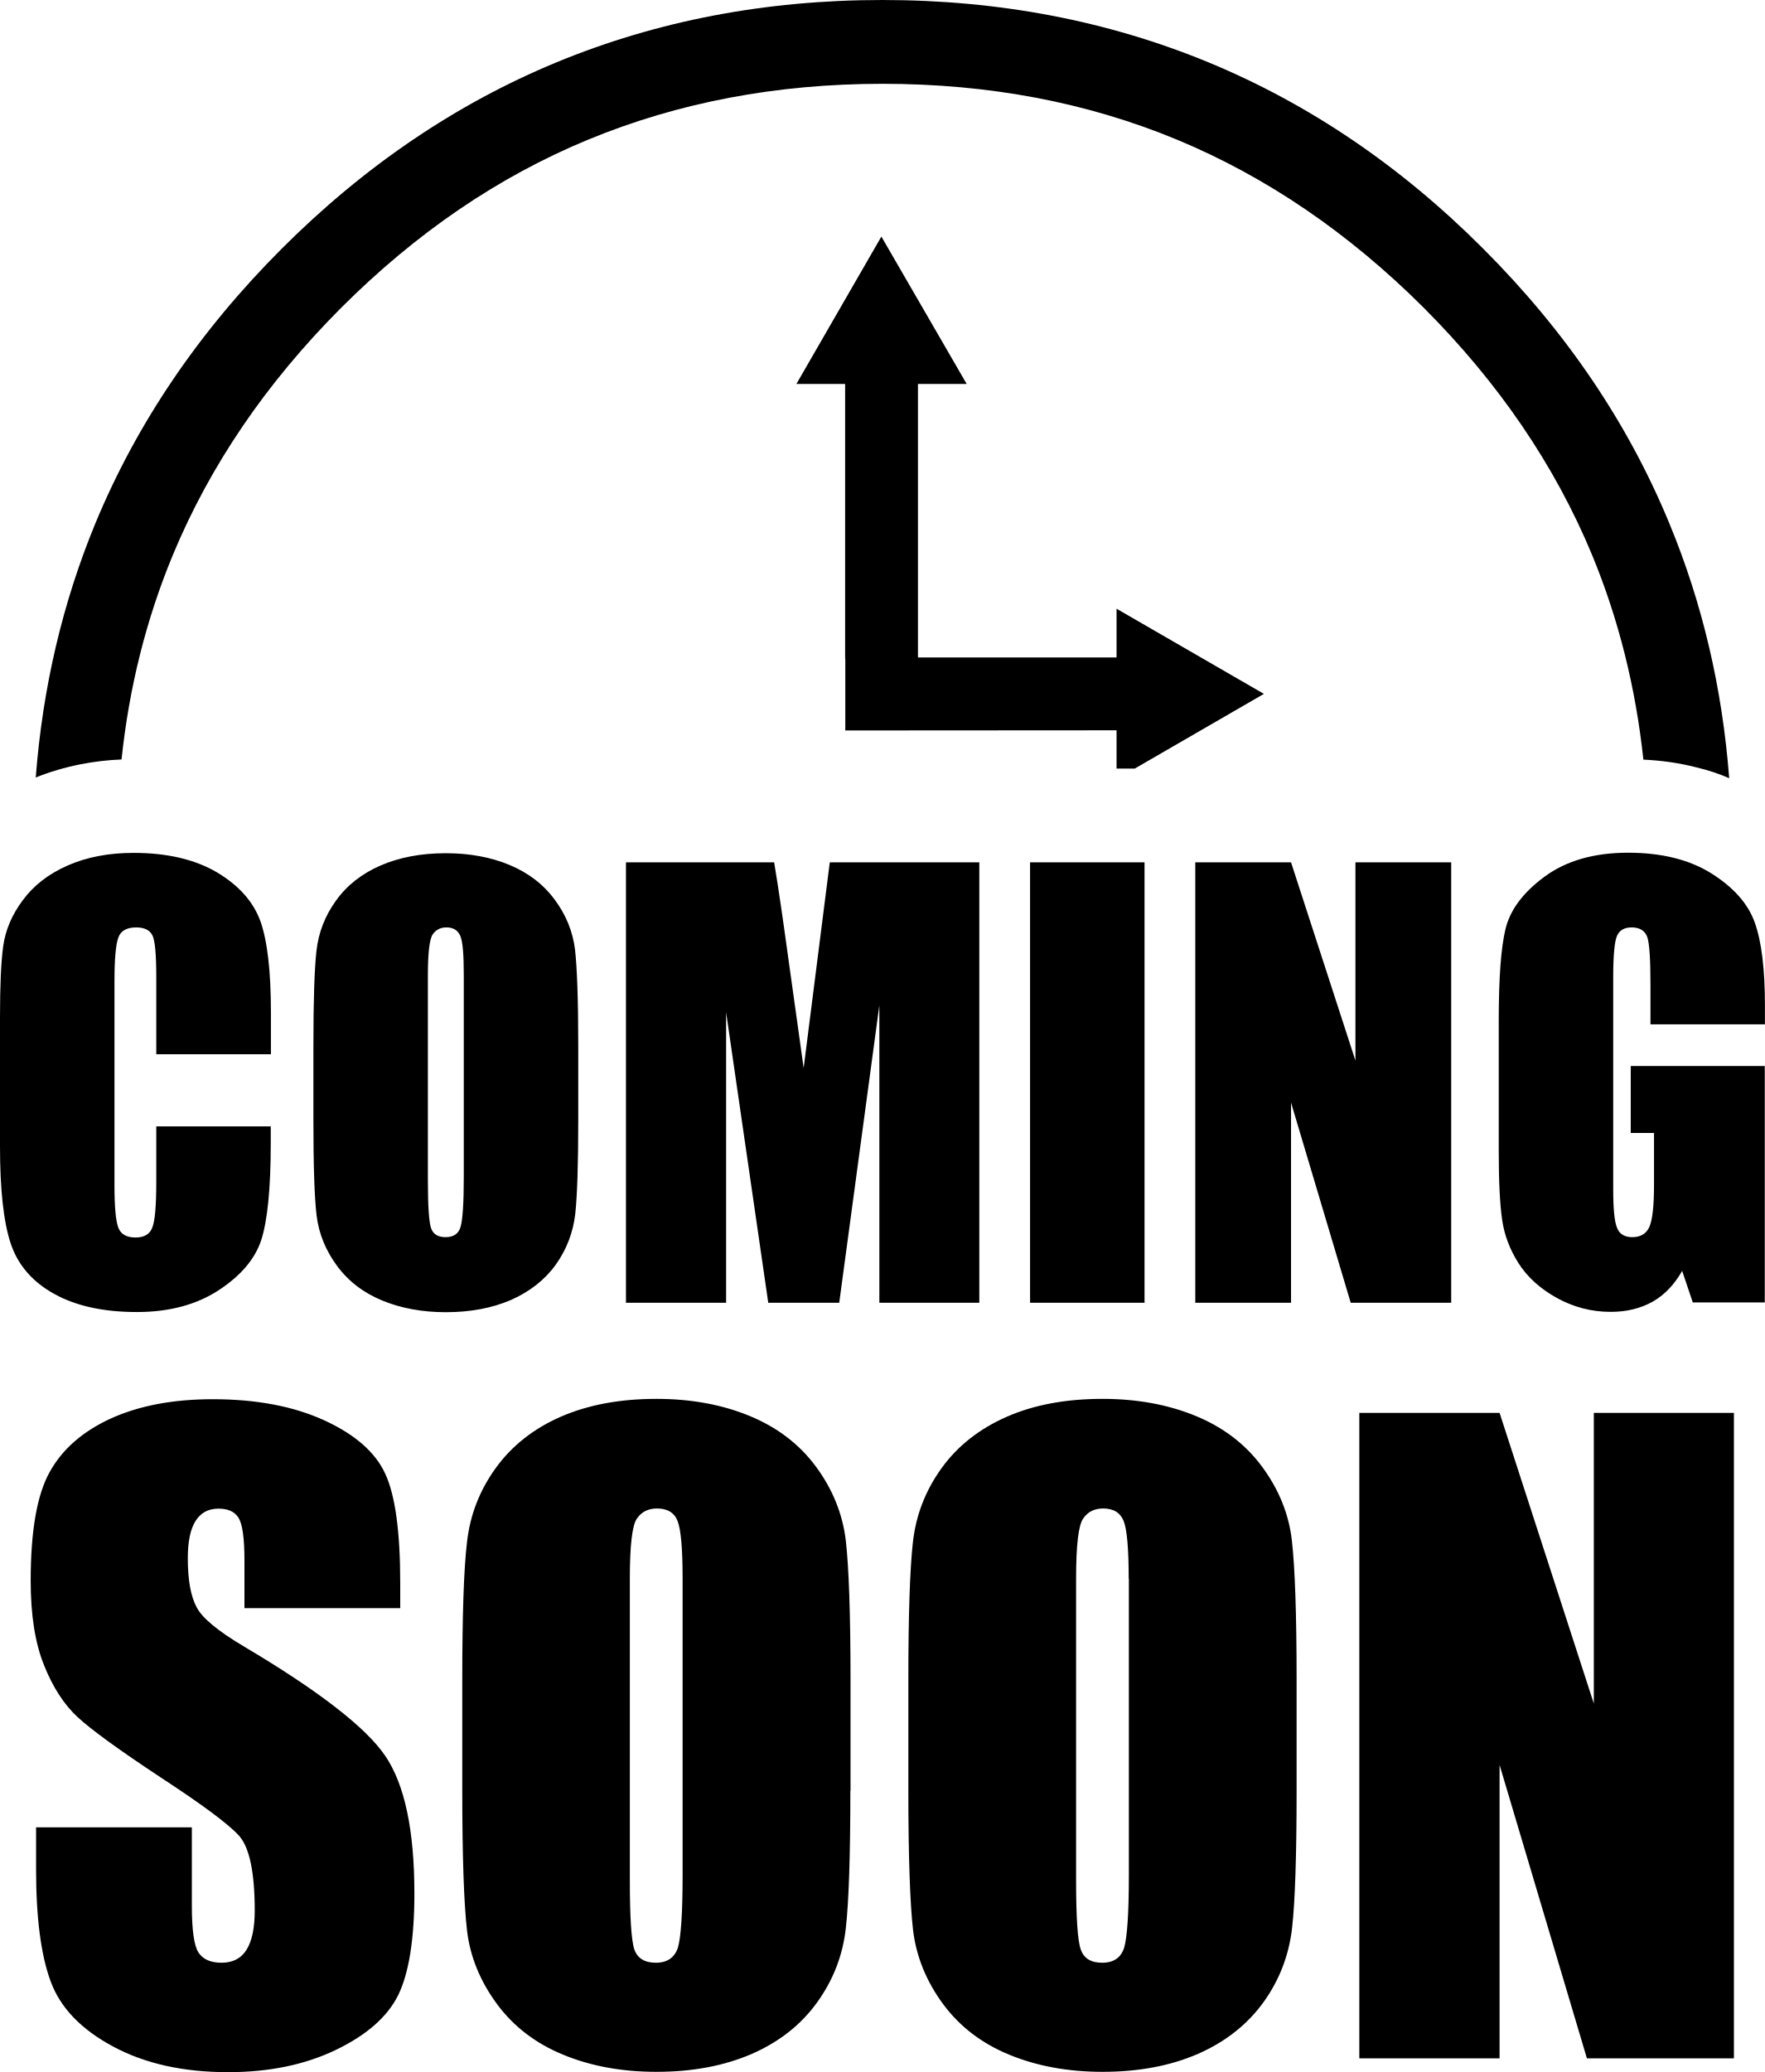
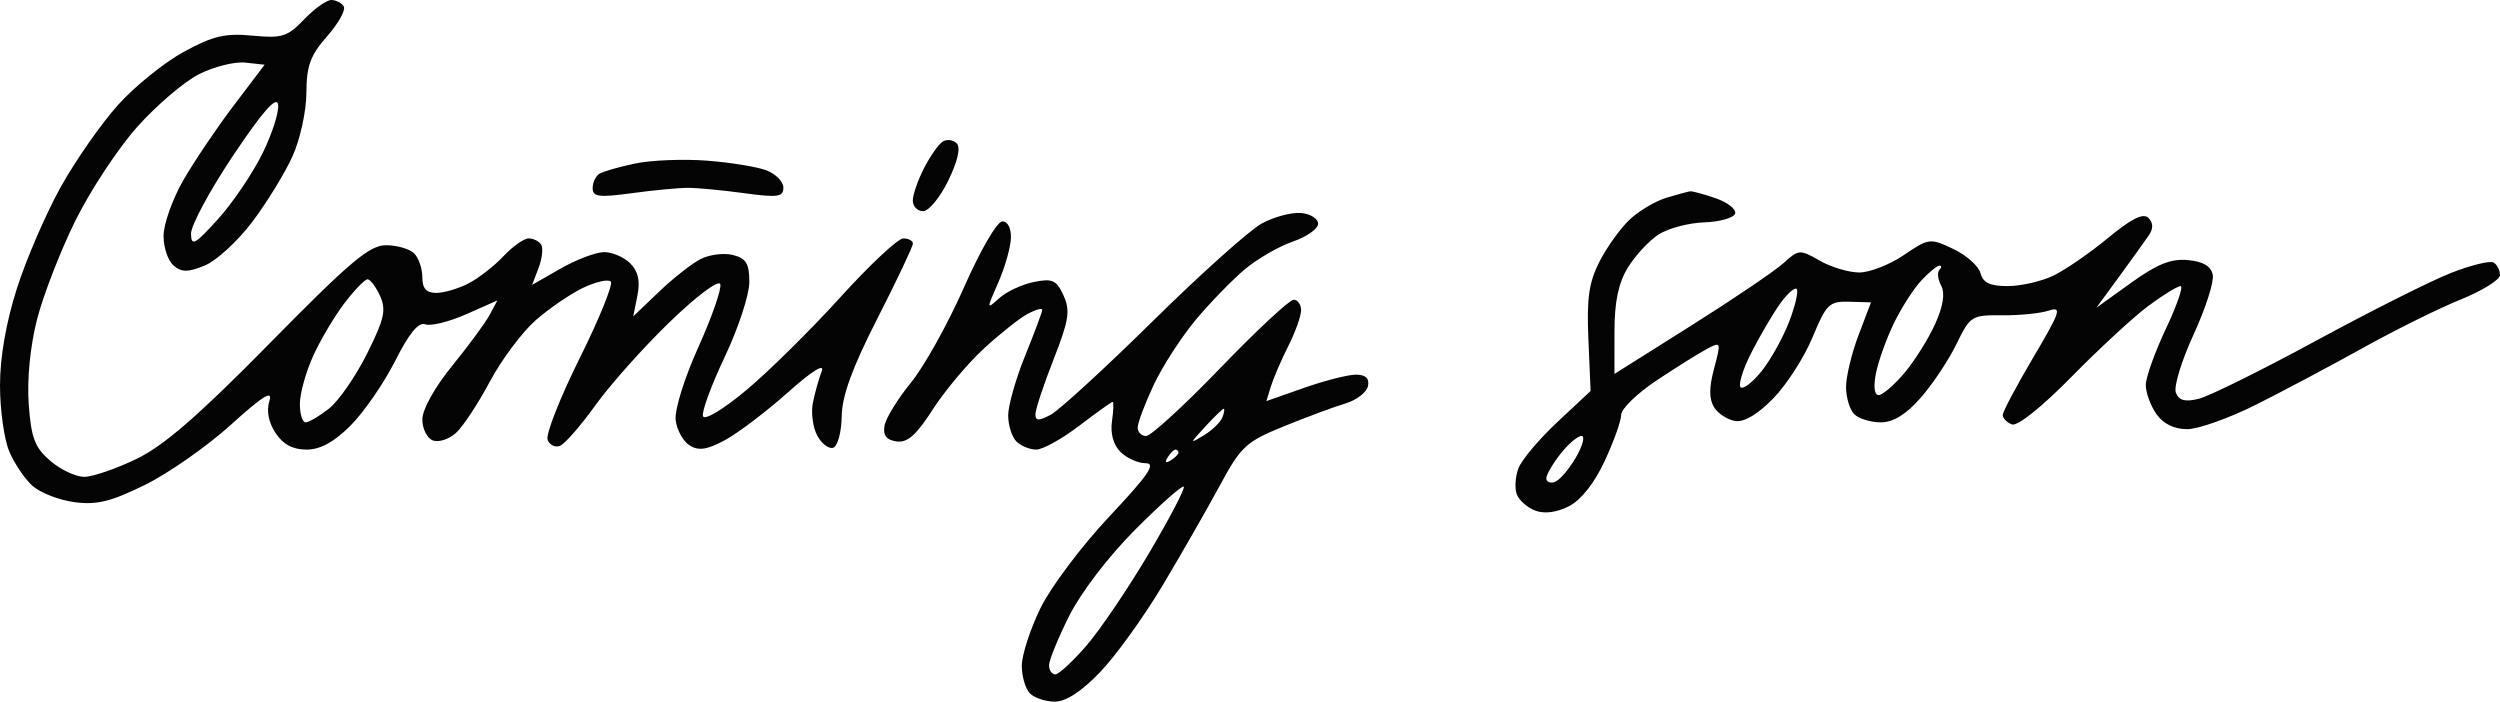
- <svg xmlns="http://www.w3.org/2000/svg" version="1.1" id="Layer_1" x="0px" y="0px" viewBox="0 0 104.69 122.88" style="enable-background:new 0 0 104.69 122.88" xml:space="preserve">
-   <g>
-     <path d="M2.12,46.11c0.41-5.33,1.59-10.36,3.54-15.08c2.47-5.96,6.16-11.39,11.05-16.28C21.6,9.86,27.03,6.17,33,3.7 C38.95,1.24,45.4,0,52.34,0c6.94,0,13.39,1.24,19.35,3.7c5.97,2.47,11.4,6.15,16.29,11.05c4.89,4.89,8.58,10.32,11.04,16.29 c1.96,4.73,3.14,9.77,3.55,15.11c-0.62-0.27-1.27-0.48-1.94-0.64c-1.01-0.26-2.06-0.41-3.15-0.46c-0.46-4.29-1.47-8.33-3.04-12.13 c-2.21-5.33-5.54-10.21-9.98-14.66c-4.45-4.44-9.33-7.77-14.65-9.98c-5.33-2.21-11.15-3.31-17.46-3.31 c-6.31,0-12.13,1.11-17.46,3.31c-5.33,2.2-10.21,5.53-14.66,9.98c-4.44,4.45-7.77,9.34-9.98,14.66c-1.57,3.79-2.59,7.83-3.04,12.12 c-0.81,0.03-1.62,0.13-2.41,0.28C3.85,45.51,2.96,45.77,2.12,46.11L2.12,46.11z M23.75,95.37h-9.25v-2.83 c0-1.33-0.12-2.17-0.36-2.54c-0.23-0.36-0.63-0.53-1.18-0.53c-0.6,0-1.05,0.24-1.36,0.73c-0.31,0.49-0.46,1.22-0.46,2.22 c0,1.27,0.17,2.23,0.52,2.89c0.33,0.65,1.27,1.42,2.82,2.34c4.43,2.63,7.22,4.79,8.37,6.48c1.15,1.69,1.73,4.4,1.73,8.16 c0,2.73-0.33,4.74-0.96,6.03c-0.64,1.29-1.87,2.37-3.7,3.25c-1.83,0.88-3.96,1.32-6.39,1.32c-2.67,0-4.94-0.51-6.82-1.52 c-1.89-1.01-3.13-2.3-3.7-3.85c-0.58-1.56-0.87-3.78-0.87-6.65v-2.5h9.24v4.65c0,1.44,0.13,2.36,0.39,2.77 c0.27,0.41,0.72,0.61,1.38,0.61s1.16-0.26,1.48-0.78c0.32-0.52,0.48-1.29,0.48-2.31c0-2.26-0.31-3.73-0.92-4.43 c-0.63-0.7-2.18-1.85-4.66-3.47c-2.48-1.64-4.12-2.83-4.93-3.58c-0.8-0.74-1.47-1.77-1.99-3.08c-0.53-1.31-0.79-2.98-0.79-5.01 c0-2.93,0.37-5.08,1.12-6.43c0.75-1.36,1.95-2.41,3.62-3.18c1.67-0.76,3.69-1.15,6.06-1.15c2.59,0,4.79,0.42,6.61,1.25 c1.83,0.84,3.04,1.9,3.62,3.17c0.59,1.26,0.89,3.42,0.89,6.46V95.37L23.75,95.37z M50.44,106.2c0,3.85-0.09,6.57-0.27,8.16 c-0.18,1.61-0.75,3.07-1.7,4.39c-0.95,1.32-2.24,2.34-3.86,3.05c-1.63,0.71-3.52,1.07-5.67,1.07c-2.05,0-3.9-0.34-5.52-1.01 c-1.64-0.67-2.95-1.67-3.94-3.01c-0.99-1.34-1.6-2.81-1.78-4.38c-0.18-1.57-0.28-4.34-0.28-8.28v-6.55c0-3.85,0.09-6.57,0.28-8.18 c0.18-1.6,0.74-3.06,1.7-4.39c0.95-1.32,2.24-2.34,3.86-3.05c1.63-0.71,3.52-1.06,5.68-1.06c2.05,0,3.89,0.34,5.52,1.01 c1.63,0.67,2.95,1.67,3.94,3.01c0.99,1.34,1.58,2.8,1.77,4.38c0.18,1.57,0.28,4.33,0.28,8.28V106.2L50.44,106.2z M40.49,93.62 c0-1.78-0.1-2.92-0.3-3.42c-0.19-0.49-0.6-0.74-1.22-0.74c-0.52,0-0.92,0.2-1.19,0.6c-0.28,0.39-0.42,1.58-0.42,3.56v17.88 c0,2.22,0.09,3.6,0.27,4.12c0.19,0.52,0.61,0.78,1.27,0.78c0.68,0,1.11-0.3,1.31-0.89c0.18-0.61,0.28-2.04,0.28-4.29V93.62 L40.49,93.62z M76.91,106.2c0,3.85-0.09,6.57-0.27,8.16c-0.19,1.61-0.75,3.07-1.7,4.39c-0.96,1.32-2.25,2.34-3.87,3.05 c-1.62,0.71-3.52,1.07-5.67,1.07c-2.05,0-3.89-0.34-5.52-1.01c-1.64-0.67-2.95-1.67-3.94-3.01c-0.99-1.34-1.59-2.81-1.78-4.38 c-0.18-1.57-0.28-4.34-0.28-8.28v-6.55c0-3.85,0.09-6.57,0.27-8.18c0.18-1.6,0.74-3.06,1.7-4.39c0.95-1.32,2.25-2.34,3.87-3.05 c1.62-0.71,3.51-1.06,5.68-1.06c2.05,0,3.89,0.34,5.52,1.01c1.63,0.67,2.95,1.67,3.94,3.01c0.99,1.34,1.59,2.8,1.77,4.38 c0.18,1.57,0.28,4.33,0.28,8.28V106.2L76.91,106.2z M66.95,93.62c0-1.78-0.1-2.92-0.3-3.42c-0.2-0.49-0.6-0.74-1.21-0.74 c-0.53,0-0.92,0.2-1.19,0.6c-0.28,0.39-0.42,1.58-0.42,3.56v17.88c0,2.22,0.09,3.6,0.28,4.12c0.18,0.52,0.6,0.78,1.27,0.78 c0.68,0,1.11-0.3,1.3-0.89c0.18-0.61,0.28-2.04,0.28-4.29V93.62L66.95,93.62z M102.85,83.79v38.28h-8.72l-5.18-17.4v17.4h-8.32 V83.79h8.32l5.59,17.24V83.79H102.85L102.85,83.79z M16.06,62.52H9.27v-4.55c0-1.32-0.07-2.15-0.22-2.48C8.9,55.17,8.58,55,8.08,55 c-0.56,0-0.92,0.2-1.06,0.6c-0.15,0.4-0.23,1.26-0.23,2.58v12.14c0,1.27,0.08,2.1,0.23,2.49c0.15,0.39,0.49,0.58,1.02,0.58 c0.51,0,0.84-0.19,0.99-0.58c0.16-0.38,0.24-1.3,0.24-2.73V66.8h6.79v1.01c0,2.7-0.2,4.62-0.57,5.75 c-0.38,1.13-1.23,2.12-2.54,2.97c-1.31,0.85-2.92,1.28-4.83,1.28c-1.99,0-3.63-0.36-4.93-1.09C1.9,76,1.05,75,0.63,73.73 C0.21,72.46,0,70.54,0,67.98v-7.63c0-1.88,0.06-3.29,0.19-4.24c0.13-0.94,0.51-1.85,1.16-2.72c0.64-0.87,1.52-1.56,2.66-2.06 c1.13-0.5,2.44-0.75,3.91-0.75c2,0,3.65,0.39,4.96,1.16c1.3,0.78,2.15,1.74,2.57,2.9c0.41,1.16,0.62,2.96,0.62,5.4V62.52 L16.06,62.52z M34.3,66.43c0,2.63-0.06,4.49-0.18,5.58c-0.13,1.09-0.51,2.09-1.16,3c-0.65,0.9-1.54,1.59-2.64,2.08 c-1.11,0.48-2.4,0.73-3.87,0.73c-1.39,0-2.65-0.23-3.77-0.69c-1.12-0.46-2.01-1.14-2.69-2.06c-0.67-0.91-1.08-1.91-1.21-2.98 c-0.13-1.07-0.19-2.96-0.19-5.65v-4.46c0-2.63,0.06-4.49,0.18-5.58c0.12-1.09,0.51-2.09,1.16-2.99c0.65-0.91,1.54-1.6,2.64-2.08 c1.11-0.48,2.39-0.73,3.87-0.73c1.4,0,2.66,0.23,3.77,0.69c1.11,0.46,2.01,1.14,2.69,2.06c0.68,0.91,1.08,1.91,1.21,2.98 c0.12,1.07,0.19,2.96,0.19,5.65V66.43L34.3,66.43z M27.51,57.85c0-1.22-0.06-1.99-0.2-2.33C27.17,55.18,26.9,55,26.48,55 c-0.36,0-0.62,0.14-0.81,0.41c-0.19,0.27-0.29,1.08-0.29,2.43v12.19c0,1.52,0.07,2.46,0.19,2.81c0.13,0.36,0.41,0.53,0.86,0.53 c0.47,0,0.77-0.2,0.89-0.61c0.12-0.42,0.19-1.39,0.19-2.93V57.85L27.51,57.85z M58.09,51.14v26.12h-5.93V59.62l-2.38,17.64h-4.21 l-2.5-17.23v17.23h-5.94V51.14h8.79c0.26,1.57,0.53,3.42,0.82,5.55l0.93,6.65l1.55-12.2H58.09L58.09,51.14z M67.89,51.14v26.12 H61.1V51.14H67.89L67.89,51.14z M86.08,51.14v26.12h-5.96l-3.54-11.87v11.87h-5.68V51.14h5.68L80.4,62.9V51.14H86.08L86.08,51.14z M104.69,60.75h-6.79v-2.37c0-1.49-0.06-2.43-0.19-2.81C97.57,55.19,97.26,55,96.78,55c-0.42,0-0.71,0.16-0.86,0.49 c-0.15,0.33-0.23,1.15-0.23,2.48v12.53c0,1.18,0.07,1.95,0.23,2.32c0.14,0.37,0.45,0.55,0.9,0.55c0.5,0,0.84-0.21,1.02-0.62 c0.18-0.43,0.27-1.24,0.27-2.46v-3.1h-1.38v-3.97h7.95v14.02h-4.27l-0.63-1.87c-0.46,0.81-1.04,1.42-1.74,1.82 c-0.71,0.4-1.54,0.61-2.5,0.61c-1.14,0-2.21-0.28-3.2-0.83c-0.99-0.55-1.75-1.24-2.27-2.06c-0.52-0.82-0.84-1.67-0.97-2.58 c-0.13-0.9-0.2-2.25-0.2-4.04v-7.76c0-2.5,0.13-4.31,0.4-5.43c0.27-1.13,1.04-2.17,2.32-3.11c1.27-0.94,2.93-1.42,4.95-1.42 c1.99,0,3.64,0.41,4.95,1.23c1.31,0.83,2.17,1.79,2.57,2.92c0.4,1.12,0.6,2.75,0.6,4.9V60.75L104.69,60.75z M52.28,14.03l5.06,8.74 h-2.89v16.22h11.78V36.1l8.74,5.05l-7.66,4.43h-1.08v-2.27l-16.09,0.01v-4.27h-0.01V22.77h-2.89L52.28,14.03L52.28,14.03 L52.28,14.03z" />
-   </g>
+ <svg xmlns="http://www.w3.org/2000/svg" width="367" height="103" viewBox="0 0 367 103" version="1.1">
+   <path d="" stroke="none" fill="#080404" fill-rule="evenodd" />
+   <path d="M 44.645 2.849 C 42.206 5.395, 41.398 5.649, 37.059 5.232 C 33.070 4.848, 31.273 5.271, 27.003 7.595 C 24.143 9.151, 19.792 12.661, 17.335 15.395 C 14.877 18.128, 11.094 23.545, 8.928 27.432 C 6.762 31.320, 3.867 38.011, 2.495 42.302 C 0.894 47.306, -0 52.426, -0 56.584 C -0 60.148, 0.613 64.512, 1.362 66.282 C 2.111 68.052, 3.651 70.326, 4.784 71.335 C 5.918 72.344, 8.684 73.416, 10.931 73.718 C 14.191 74.155, 16.286 73.641, 21.287 71.179 C 24.735 69.482, 30.415 65.506, 33.910 62.343 C 38.588 58.110, 40.075 57.188, 39.549 58.846 C 39.092 60.284, 39.414 61.984, 40.440 63.549 C 41.543 65.232, 42.969 66, 44.990 66 C 47.027 66, 49.023 64.910, 51.472 62.462 C 53.418 60.516, 56.357 56.255, 58.004 52.993 C 60.060 48.919, 61.445 47.233, 62.426 47.610 C 63.212 47.911, 65.915 47.246, 68.434 46.132 L 73.013 44.107 71.882 46.220 C 71.260 47.383, 68.782 50.752, 66.375 53.706 C 63.815 56.849, 62 60.112, 62 61.570 C 62 62.941, 62.692 64.328, 63.537 64.653 C 64.383 64.977, 65.908 64.488, 66.928 63.565 C 67.947 62.643, 70.183 59.258, 71.897 56.042 C 73.611 52.827, 76.637 48.770, 78.623 47.026 C 80.608 45.283, 83.750 43.133, 85.604 42.249 C 87.458 41.365, 89.285 40.951, 89.663 41.330 C 90.041 41.708, 87.987 46.773, 85.098 52.585 C 82.209 58.398, 80.088 63.786, 80.385 64.560 C 80.681 65.333, 81.504 65.735, 82.212 65.451 C 82.920 65.168, 85.271 62.469, 87.436 59.452 C 89.601 56.436, 94.513 50.938, 98.351 47.234 C 102.305 43.419, 105.506 41.027, 105.737 41.715 C 105.960 42.384, 104.507 46.555, 102.507 50.984 C 100.465 55.507, 99.009 60.191, 99.185 61.668 C 99.358 63.115, 100.281 64.787, 101.235 65.385 C 102.560 66.214, 103.787 66.031, 106.427 64.609 C 108.328 63.585, 112.475 60.442, 115.641 57.624 C 119.206 54.450, 121.105 53.261, 120.629 54.500 C 120.206 55.600, 119.621 57.683, 119.329 59.128 C 119.038 60.573, 119.325 62.738, 119.967 63.939 C 120.610 65.139, 121.667 65.944, 122.318 65.728 C 122.968 65.511, 123.528 63.437, 123.563 61.119 C 123.608 58.098, 125.098 54.017, 128.829 46.703 C 131.691 41.091, 134.025 36.163, 134.016 35.750 C 134.007 35.337, 133.367 35, 132.594 35 C 131.821 35, 127.658 38.896, 123.344 43.658 C 119.030 48.420, 112.819 54.553, 109.543 57.287 C 106.152 60.116, 103.419 61.757, 103.198 61.095 C 102.985 60.455, 104.428 56.525, 106.405 52.362 C 108.382 48.199, 110 43.273, 110 41.415 C 110 38.682, 109.541 37.923, 107.593 37.434 C 106.269 37.102, 104.132 37.371, 102.843 38.033 C 101.554 38.695, 98.804 40.858, 96.731 42.840 L 92.961 46.444 93.573 43.386 C 94.003 41.236, 93.690 39.833, 92.521 38.664 C 91.606 37.749, 89.877 37.005, 88.679 37.012 C 87.480 37.019, 84.614 38.102, 82.310 39.420 L 78.119 41.816 79.067 39.324 C 79.588 37.954, 79.760 36.420, 79.448 35.916 C 79.137 35.412, 78.312 35, 77.615 35 C 76.919 35, 75.258 36.168, 73.924 37.595 C 72.591 39.022, 70.285 40.822, 68.800 41.595 C 67.314 42.368, 65.177 43, 64.050 43 C 62.578 43, 62 42.352, 62 40.700 C 62 39.435, 61.460 37.860, 60.800 37.200 C 60.140 36.540, 58.285 36, 56.678 36 C 54.239 36, 51.416 38.378, 39.628 50.363 C 29.199 60.966, 24.074 65.416, 20.054 67.363 C 17.058 68.813, 13.596 70, 12.359 70 C 11.123 70, 8.883 68.943, 7.380 67.651 C 5.107 65.696, 4.577 64.302, 4.218 59.341 C 3.955 55.704, 4.426 50.869, 5.425 46.940 C 6.327 43.398, 8.856 36.870, 11.046 32.433 C 13.237 27.997, 17.324 21.792, 20.128 18.646 C 22.932 15.499, 27.009 12.016, 29.187 10.905 C 31.365 9.793, 34.430 9.023, 35.998 9.192 L 38.849 9.500 34.302 15.500 C 31.801 18.800, 28.464 23.750, 26.887 26.500 C 25.309 29.250, 24.015 32.907, 24.009 34.628 C 24.004 36.348, 24.675 38.315, 25.499 38.999 C 26.696 39.992, 27.621 39.985, 30.085 38.965 C 31.783 38.261, 34.909 35.386, 37.031 32.575 C 39.154 29.764, 41.805 25.447, 42.923 22.982 C 44.056 20.484, 44.966 16.345, 44.978 13.632 C 44.996 9.659, 45.556 8.131, 48.022 5.322 C 49.684 3.429, 50.783 1.457, 50.463 0.940 C 50.143 0.423, 49.318 0, 48.628 0 C 47.938 0, 46.146 1.282, 44.645 2.849 M 34.234 22.816 C 30.805 27.939, 28.018 33.114, 28.041 34.316 C 28.077 36.209, 28.607 35.919, 32.017 32.148 C 34.182 29.755, 37.127 25.396, 38.562 22.463 C 39.997 19.529, 41.013 16.313, 40.820 15.315 C 40.577 14.063, 38.533 16.392, 34.234 22.816 M 138.381 20.792 C 137.775 21.181, 136.541 22.940, 135.640 24.700 C 134.738 26.461, 134 28.598, 134 29.450 C 134 30.303, 134.681 31, 135.513 31 C 136.345 31, 138.010 28.975, 139.213 26.500 C 140.606 23.631, 141.052 21.652, 140.441 21.041 C 139.914 20.514, 138.987 20.402, 138.381 20.792 M 93.235 24.004 C 90.889 24.497, 88.526 25.175, 87.985 25.509 C 87.443 25.844, 87 26.799, 87 27.631 C 87 28.897, 87.938 29.016, 92.750 28.359 C 95.912 27.928, 99.625 27.575, 101 27.575 C 102.375 27.575, 106.088 27.928, 109.250 28.359 C 114.177 29.032, 115 28.915, 115 27.547 C 115 26.669, 113.880 25.525, 112.511 25.004 C 111.142 24.484, 107.205 23.844, 103.761 23.582 C 100.318 23.321, 95.581 23.510, 93.235 24.004 M 244.619 29.034 C 243.035 29.509, 240.629 30.933, 239.272 32.198 C 237.915 33.464, 235.915 36.236, 234.827 38.358 C 233.252 41.430, 232.916 43.760, 233.175 49.805 L 233.500 57.395 228.631 61.946 C 225.953 64.449, 223.378 67.506, 222.909 68.740 C 222.440 69.973, 222.331 71.699, 222.667 72.575 C 223.003 73.451, 224.228 74.526, 225.389 74.963 C 226.720 75.465, 228.544 75.226, 230.326 74.315 C 232.091 73.412, 234.058 70.924, 235.566 67.685 C 236.894 64.833, 237.985 61.776, 237.990 60.892 C 237.996 60.007, 240.363 57.718, 243.250 55.804 C 246.137 53.891, 249.444 51.823, 250.599 51.208 C 252.637 50.124, 252.667 50.207, 251.631 54.088 C 250.874 56.924, 250.875 58.581, 251.634 59.793 C 252.223 60.732, 253.625 61.638, 254.750 61.806 C 256.052 62.001, 258.083 60.786, 260.342 58.460 C 262.292 56.452, 264.877 52.423, 266.085 49.507 C 268.108 44.628, 268.537 44.213, 271.472 44.296 L 274.661 44.387 272.830 49.204 C 271.824 51.854, 271 55.277, 271 56.811 C 271 58.345, 271.540 60.140, 272.200 60.800 C 272.860 61.460, 274.613 62, 276.096 62 C 277.942 62, 279.793 60.860, 281.963 58.389 C 283.707 56.403, 286.068 52.856, 287.209 50.507 C 289.213 46.381, 289.441 46.237, 293.892 46.286 C 296.426 46.313, 299.508 46.007, 300.739 45.604 C 302.733 44.952, 302.486 45.704, 298.489 52.465 C 296.020 56.641, 294 60.446, 294 60.922 C 294 61.397, 294.612 62.021, 295.360 62.308 C 296.159 62.614, 299.765 59.728, 304.110 55.304 C 308.174 51.166, 313.255 46.479, 315.400 44.890 C 317.545 43.300, 319.663 42, 320.108 42 C 320.552 42, 319.585 44.813, 317.958 48.250 C 316.332 51.688, 315.001 55.412, 315.001 56.527 C 315 57.643, 315.701 59.555, 316.557 60.777 C 317.571 62.225, 319.148 63, 321.082 63 C 322.714 63, 327.301 61.364, 331.275 59.365 C 335.249 57.366, 342.325 53.605, 347 51.007 C 351.675 48.409, 358.087 45.237, 361.250 43.958 C 364.413 42.679, 367 41.066, 367 40.375 C 367 39.684, 366.583 38.860, 366.073 38.545 C 365.563 38.230, 362.750 38.911, 359.823 40.059 C 356.895 41.207, 347.975 45.687, 340 50.016 C 332.025 54.344, 324.267 58.184, 322.759 58.549 C 320.755 59.034, 319.857 58.790, 319.415 57.640 C 319.083 56.775, 320.247 52.954, 322.001 49.148 C 323.755 45.342, 325.032 41.390, 324.837 40.364 C 324.594 39.082, 323.459 38.401, 321.203 38.184 C 318.712 37.944, 316.699 38.747, 312.836 41.523 L 307.748 45.178 311.124 40.563 C 312.981 38.025, 314.940 35.297, 315.478 34.502 C 316.125 33.543, 316.094 32.694, 315.386 31.986 C 314.628 31.228, 312.900 32.089, 309.438 34.949 C 306.755 37.167, 303.128 39.660, 301.379 40.491 C 299.629 41.321, 296.631 42, 294.716 42 C 292.138 42, 291.104 41.507, 290.738 40.104 C 290.465 39.062, 288.669 37.462, 286.746 36.550 C 283.337 34.932, 283.156 34.954, 279.485 37.445 C 277.415 38.850, 274.470 40, 272.941 40 C 271.413 40, 268.804 39.220, 267.143 38.267 C 264.227 36.594, 264.045 36.606, 261.812 38.631 C 260.540 39.783, 254.438 43.914, 248.250 47.810 L 237 54.893 237.004 48.697 C 237.006 44.320, 237.580 41.562, 238.956 39.304 C 240.028 37.547, 242.044 35.362, 243.438 34.449 C 244.831 33.536, 247.853 32.724, 250.153 32.645 C 252.453 32.565, 254.506 31.989, 254.713 31.364 C 254.921 30.739, 253.653 29.726, 251.896 29.114 C 250.139 28.501, 248.431 28.039, 248.101 28.086 C 247.770 28.133, 246.204 28.560, 244.619 29.034 M 185.252 32.793 C 183.466 33.759, 176.266 40.205, 169.252 47.118 C 162.238 54.031, 155.488 60.223, 154.250 60.878 C 152.476 61.818, 152 61.804, 152 60.810 C 152 60.117, 153.197 56.500, 154.659 52.772 C 156.924 46.999, 157.142 45.606, 156.127 43.379 C 155.097 41.118, 154.507 40.849, 151.783 41.393 C 150.050 41.740, 147.763 42.806, 146.702 43.762 C 144.801 45.475, 144.799 45.441, 146.535 41.500 C 147.504 39.300, 148.343 36.375, 148.399 35 C 148.459 33.508, 147.951 32.500, 147.138 32.500 C 146.377 32.500, 143.902 36.761, 141.521 42.169 C 139.181 47.487, 135.674 53.787, 133.728 56.169 C 131.782 58.551, 130.034 61.400, 129.845 62.500 C 129.601 63.913, 130.120 64.588, 131.613 64.802 C 133.205 65.029, 134.512 63.877, 136.918 60.128 C 138.674 57.392, 142.046 53.369, 144.411 51.189 C 146.776 49.009, 149.676 46.708, 150.856 46.077 C 152.035 45.446, 153 45.179, 153 45.485 C 153 45.790, 151.875 48.808, 150.500 52.192 C 149.125 55.576, 148 59.527, 148 60.972 C 148 62.418, 148.540 64.140, 149.200 64.800 C 149.860 65.460, 151.176 66, 152.123 66 C 153.071 66, 155.910 64.425, 158.432 62.500 C 160.954 60.575, 163.160 59, 163.335 59 C 163.510 59, 163.466 60.277, 163.237 61.839 C 162.977 63.613, 163.443 65.300, 164.482 66.339 C 165.395 67.252, 167.057 68, 168.175 68 C 169.765 68, 168.605 69.704, 162.854 75.818 C 158.809 80.118, 154.262 86.165, 152.750 89.255 C 151.238 92.346, 150 96.162, 150 97.737 C 150 99.312, 150.540 101.140, 151.200 101.800 C 151.860 102.460, 153.512 103, 154.871 103 C 156.483 103, 158.795 101.484, 161.519 98.642 C 163.815 96.245, 167.947 90.508, 170.701 85.892 C 173.455 81.276, 177.223 74.696, 179.075 71.269 C 182.179 65.523, 182.911 64.846, 188.470 62.583 C 191.787 61.234, 195.850 59.725, 197.500 59.232 C 199.150 58.738, 200.645 57.584, 200.823 56.667 C 201.042 55.538, 200.470 55, 199.048 55 C 197.894 55, 194.464 55.874, 191.426 56.941 L 185.902 58.883 186.579 56.691 C 186.952 55.486, 188.099 52.830, 189.128 50.790 C 190.158 48.749, 191 46.387, 191 45.540 C 191 44.693, 190.507 44, 189.904 44 C 189.301 44, 184.463 48.506, 179.154 54.013 C 173.844 59.520, 168.938 64.020, 168.250 64.013 C 167.563 64.006, 167.004 63.438, 167.010 62.750 C 167.015 62.063, 168.076 59.250, 169.367 56.500 C 170.658 53.750, 173.466 49.414, 175.607 46.865 C 177.748 44.316, 180.989 40.991, 182.808 39.477 C 184.628 37.963, 187.778 36.153, 189.808 35.455 C 191.839 34.757, 193.500 33.582, 193.500 32.843 C 193.500 32.104, 192.375 31.396, 191 31.269 C 189.625 31.141, 187.038 31.827, 185.252 32.793 M 282.035 41.193 C 280.911 42.399, 279.102 45.223, 278.016 47.467 C 276.929 49.712, 275.750 53, 275.395 54.774 C 275 56.748, 275.152 58, 275.786 58 C 276.356 58, 278.057 56.538, 279.566 54.750 C 281.075 52.962, 283.108 49.723, 284.083 47.551 C 285.265 44.922, 285.559 43.044, 284.964 41.933 C 284.472 41.014, 284.355 39.979, 284.702 39.631 C 285.049 39.284, 285.051 39, 284.706 39 C 284.360 39, 283.158 39.987, 282.035 41.193 M 50.573 44.494 C 49.107 46.415, 47.039 49.903, 45.976 52.244 C 44.913 54.585, 44.034 57.737, 44.022 59.250 C 44.010 60.763, 44.389 62, 44.865 62 C 45.341 62, 46.885 61.092, 48.296 59.982 C 49.708 58.871, 52.221 55.244, 53.882 51.920 C 56.422 46.836, 56.725 45.491, 55.790 43.439 C 55.179 42.098, 54.355 41, 53.958 41 C 53.562 41, 52.038 42.572, 50.573 44.494 M 261.240 44.692 C 260.151 46.237, 258.271 49.456, 257.061 51.847 C 255.851 54.238, 255.157 56.488, 255.520 56.847 C 255.883 57.206, 257.265 56.150, 258.592 54.500 C 259.919 52.850, 261.743 49.577, 262.646 47.228 C 263.550 44.878, 264.048 42.715, 263.753 42.420 C 263.459 42.126, 262.328 43.148, 261.240 44.692 M 176.924 62.631 C 174.612 65.141, 174.603 65.200, 176.731 63.903 C 177.958 63.155, 179.181 61.971, 179.449 61.272 C 179.718 60.572, 179.805 60, 179.643 60 C 179.481 60, 178.258 61.184, 176.924 62.631 M 229.073 66.635 C 227.933 68.084, 227 69.697, 227 70.218 C 227 70.740, 227.558 70.981, 228.241 70.753 C 228.923 70.526, 230.315 68.913, 231.333 67.170 C 232.351 65.426, 232.725 64, 232.165 64 C 231.604 64, 230.212 65.186, 229.073 66.635 M 171.405 67.155 C 170.962 67.870, 171.130 68.038, 171.845 67.595 C 172.480 67.203, 173 66.684, 173 66.441 C 173 66.198, 172.802 66, 172.559 66 C 172.316 66, 171.797 66.520, 171.405 67.155 M 166.637 77.760 C 162.743 81.667, 158.675 86.984, 156.960 90.410 C 155.332 93.660, 154 96.923, 154 97.660 C 154 98.397, 154.415 99, 154.922 99 C 155.429 99, 157.495 97.088, 159.513 94.750 C 161.530 92.412, 165.660 86.307, 168.689 81.182 C 171.718 76.057, 174.007 71.674, 173.775 71.442 C 173.544 71.210, 170.331 74.054, 166.637 77.760" stroke="none" fill="#040404" fill-rule="evenodd" />
</svg>
